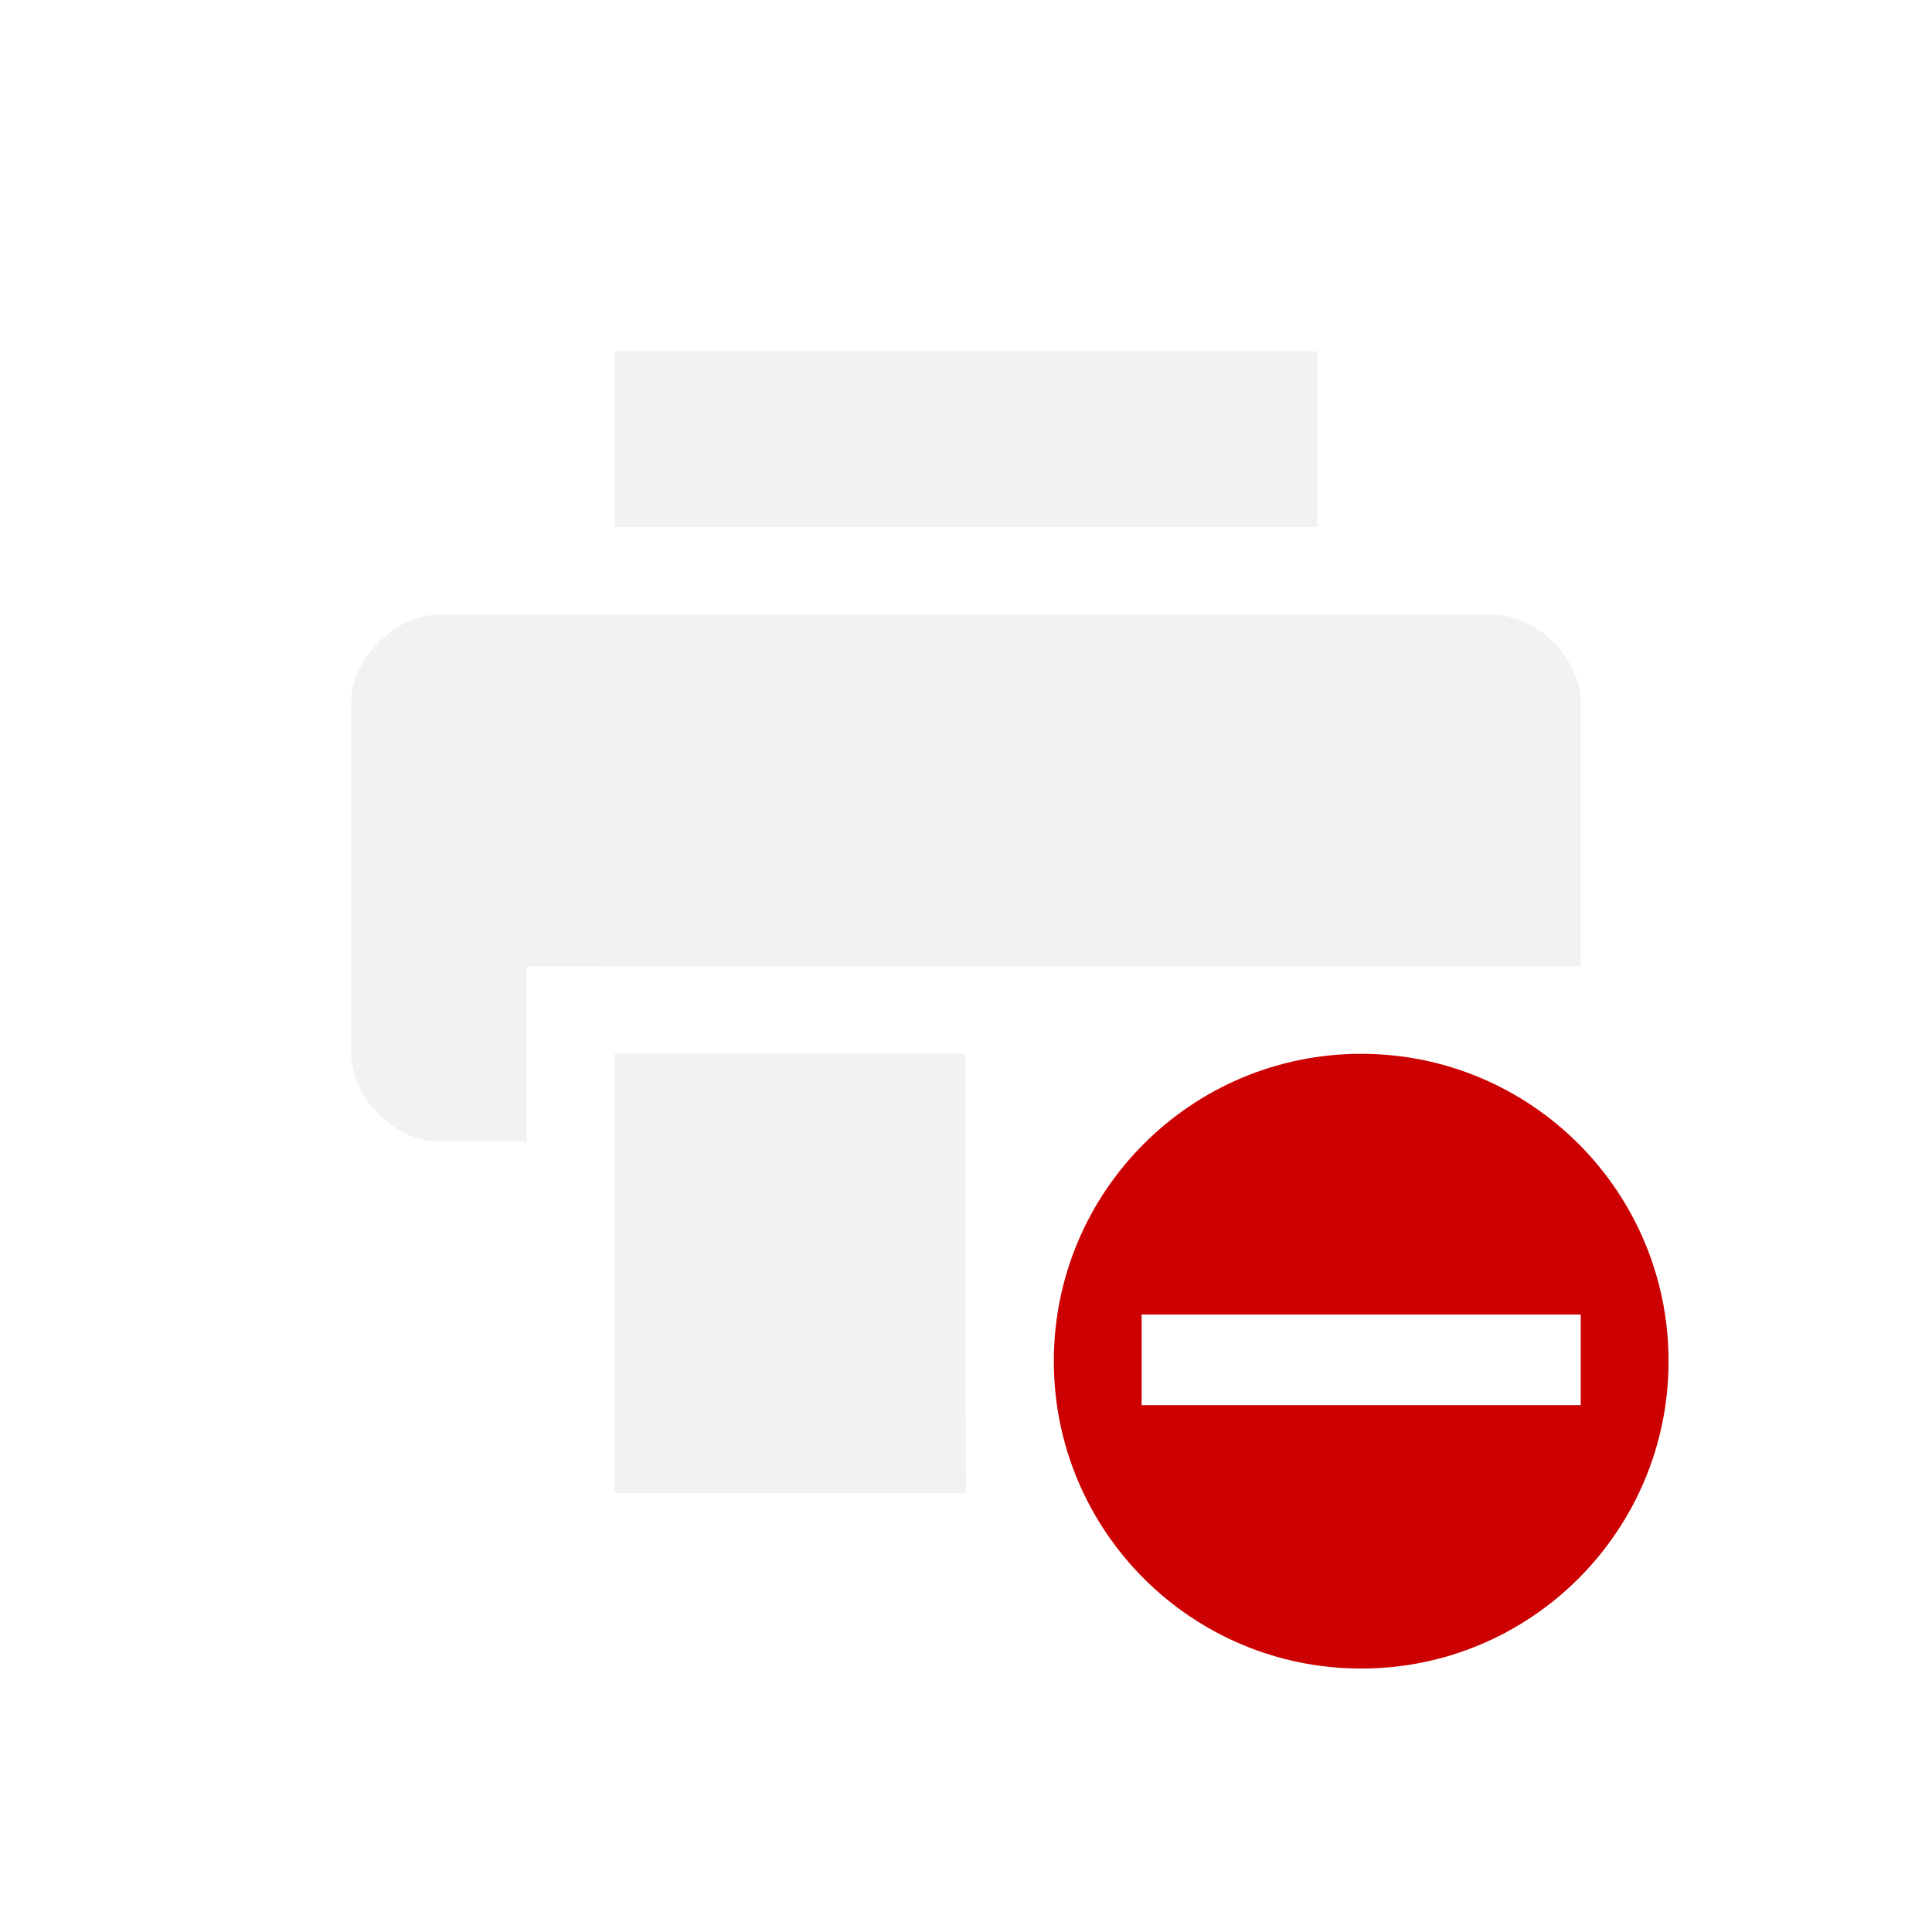
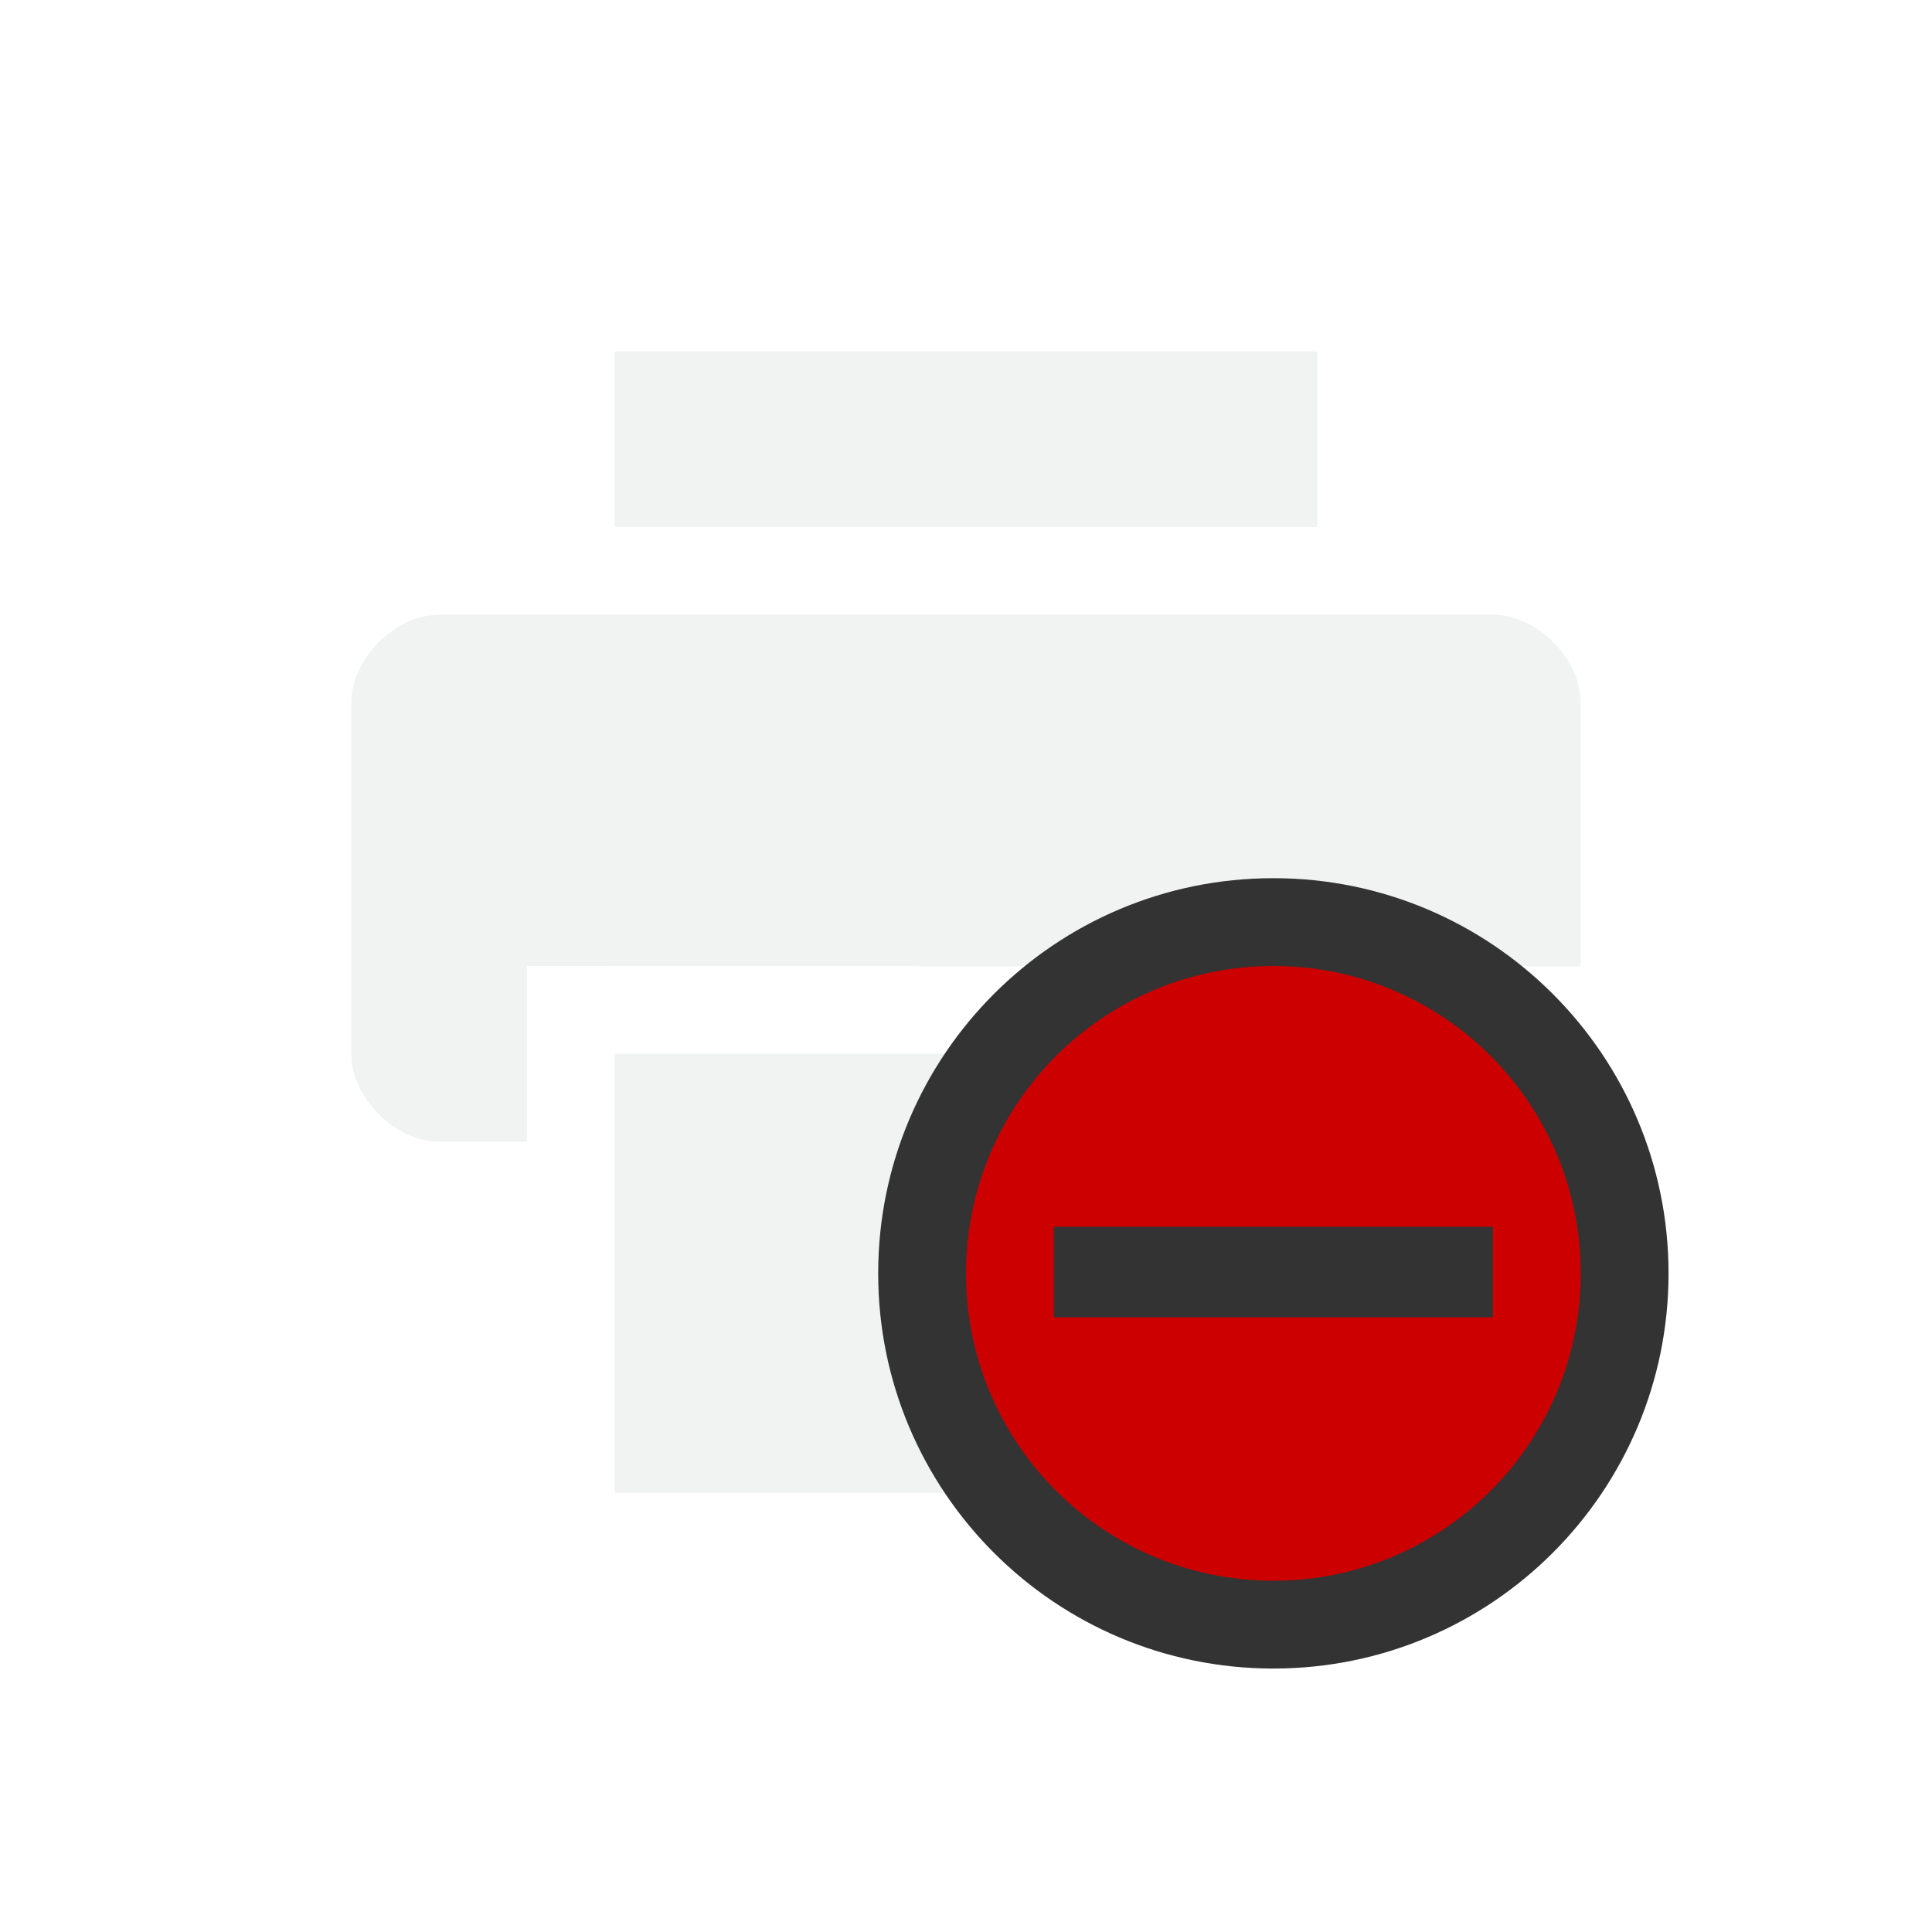
- <svg xmlns="http://www.w3.org/2000/svg" viewBox="-3 -3 22 22">
-   <path d="M2 4c-.5 0-1 .5-1 1v4c0 .5.5 1 1 1h1V8l12 .004V5c0-.5-.5-1-1-1zm2-3v2h8V1z" fill="#f1f2f2" />
-   <path d="M4 9v5h4l-.006-5z" fill="#f1f2f2" />
-   <path style="marker:none" d="M12.5 9a3.5 3.5 0 1 0 0 7 3.5 3.5 0 0 0 0-7zM10 11.969h5V13h-5z" class="error" color="#f1f2f2" overflow="visible" fill="#c00" />
+ <svg xmlns="http://www.w3.org/2000/svg" viewBox="-3 -3 22 22" version="1.1" id="svg8">
+   <defs id="defs12" />
+   <path d="M2 4c-.5 0-1 .5-1 1v4c0 .5.5 1 1 1h1V8l12 .004V5c0-.5-.5-1-1-1zm2-3v2h8V1z" fill="#f1f2f2" id="path2" />
+   <path d="M4 9v5h4l-.006-5z" fill="#f1f2f2" id="path4" />
+   <circle style="opacity:1;fill:#333333;fill-opacity:1;stroke:none;stroke-linecap:round;stroke-linejoin:round" id="path834" cx="11.5" cy="11.5" r="4.5" />
+   <path style="color:#f1f2f2;overflow:visible;fill:#cc0000" d="M 11.5,8 A 3.5,3.5 0 1 0 11.5,15 3.5,3.5 0 0 0 11.5,8 Z M 9,10.969 H 14 V 12 H 9 Z" class="error" overflow="visible" id="path17" />
</svg>
